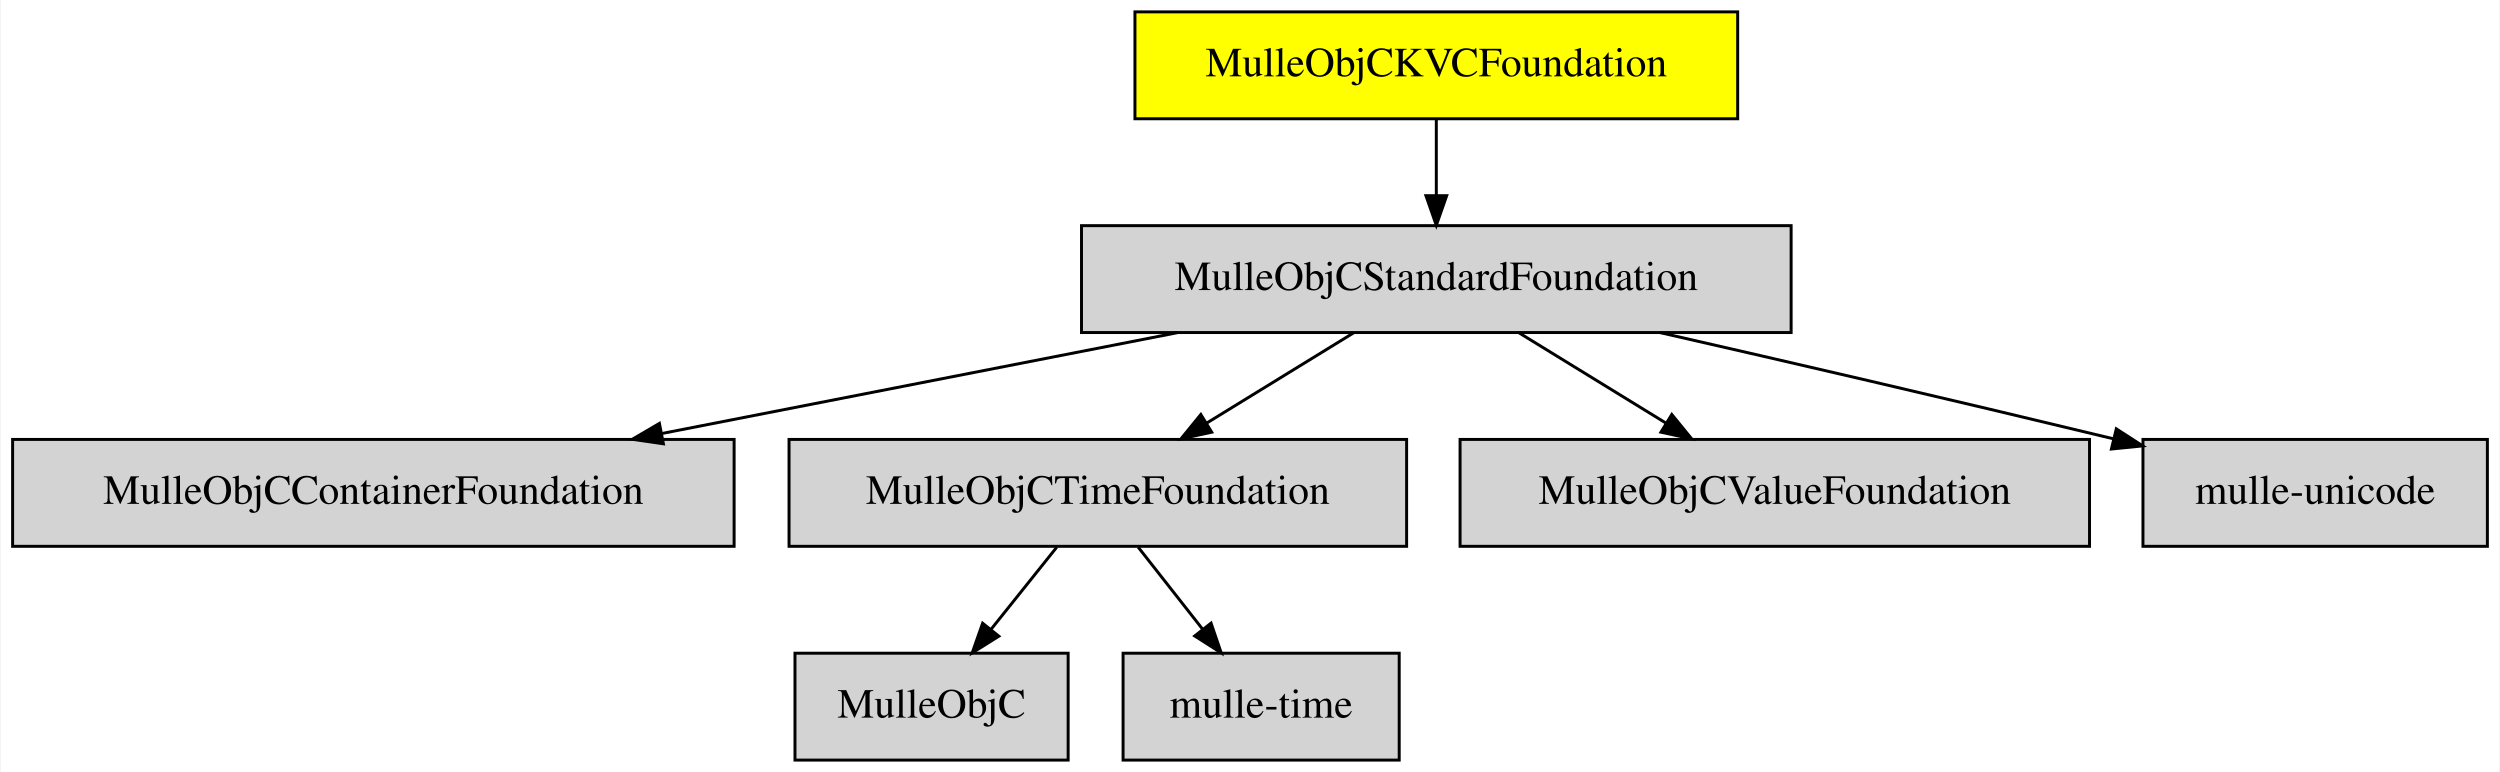
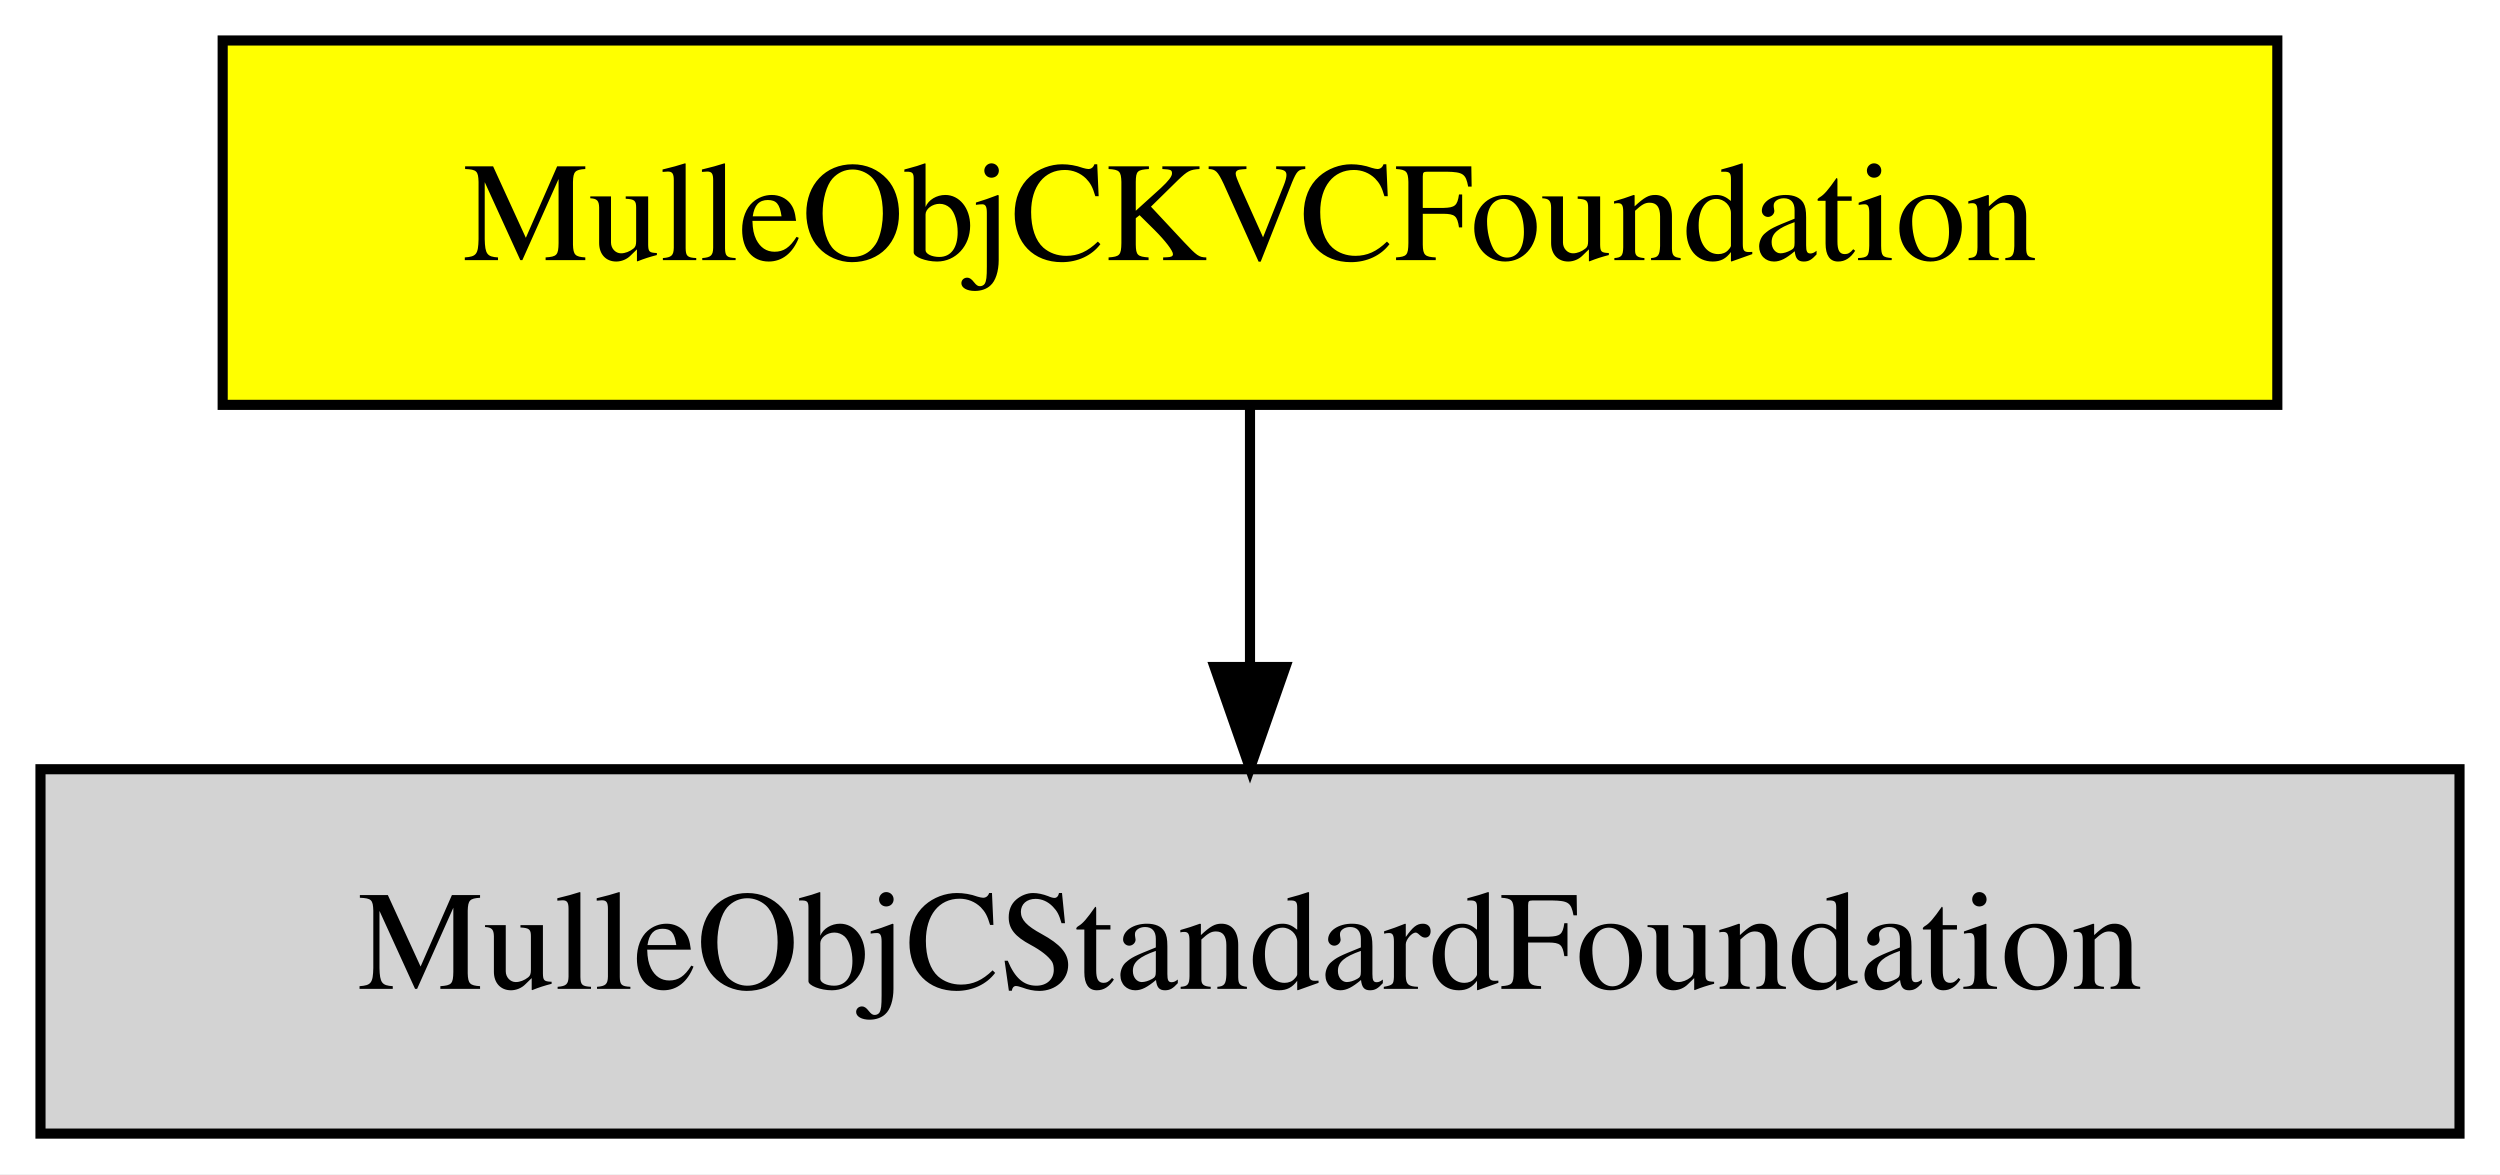
- <svg xmlns="http://www.w3.org/2000/svg" width="842pt" height="260pt" viewBox="0.00 0.00 841.50 260.00">
-   <g id="graph0" class="graph" transform="scale(1 1) rotate(0) translate(4 256)">
-     <polygon fill="white" stroke="transparent" points="-4,4 -4,-256 837.5,-256 837.5,4 -4,4" />
+ <svg xmlns="http://www.w3.org/2000/svg" xmlns:xlink="http://www.w3.org/1999/xlink" width="247pt" height="116pt" viewBox="0.00 0.00 247.00 116.00">
+   <g id="graph0" class="graph" transform="scale(1 1) rotate(0) translate(4 112)">
+     <polygon fill="white" stroke="transparent" points="-4,4 -4,-112 243,-112 243,4 -4,4" />
    <g id="node1" class="node">
-       <polygon fill="yellow" stroke="black" points="581,-252 378,-252 378,-216 581,-216 581,-252" />
-       <text text-anchor="middle" x="479.5" y="-230.3" font-family="Times,serif" font-size="14.00">MulleObjCKVCFoundation</text>
+       <polygon fill="yellow" stroke="black" points="221,-108 18,-108 18,-72 221,-72 221,-108" />
+       <text text-anchor="middle" x="119.5" y="-86.3" font-family="Times,serif" font-size="14.00">MulleObjCKVCFoundation</text>
    </g>
    <g id="node2" class="node">
-       <polygon fill="lightgrey" stroke="black" points="599,-180 360,-180 360,-144 599,-144 599,-180" />
-       <text text-anchor="middle" x="479.5" y="-158.3" font-family="Times,serif" font-size="14.00">MulleObjCStandardFoundation</text>
+       <g id="a_node2">
+         <a xlink:href="https://github.com/MulleFoundation/MulleObjCStandardFoundation" xlink:title="MulleObjCStandardFoundation">
+           <polygon fill="lightgrey" stroke="black" points="239,-36 0,-36 0,0 239,0 239,-36" />
+           <text text-anchor="middle" x="119.5" y="-14.3" font-family="Times,serif" font-size="14.00">MulleObjCStandardFoundation</text>
+         </a>
+       </g>
    </g>
    <g id="edge1" class="edge">
-       <path fill="none" stroke="black" d="M479.5,-215.7C479.5,-207.98 479.5,-198.71 479.5,-190.11" />
-       <polygon fill="black" stroke="black" points="483,-190.1 479.5,-180.1 476,-190.1 483,-190.1" />
-     </g>
-     <g id="node3" class="node">
-       <polygon fill="lightgrey" stroke="black" points="243,-108 0,-108 0,-72 243,-72 243,-108" />
-       <text text-anchor="middle" x="121.5" y="-86.3" font-family="Times,serif" font-size="14.00">MulleObjCContainerFoundation</text>
-     </g>
-     <g id="edge2" class="edge">
-       <path fill="none" stroke="black" d="M392.38,-143.97C339.87,-133.7 272.89,-120.6 218.67,-110" />
-       <polygon fill="black" stroke="black" points="219.18,-106.53 208.7,-108.05 217.84,-113.4 219.18,-106.53" />
-     </g>
-     <g id="node4" class="node">
-       <polygon fill="lightgrey" stroke="black" points="469.5,-108 261.5,-108 261.5,-72 469.5,-72 469.5,-108" />
-       <text text-anchor="middle" x="365.5" y="-86.3" font-family="Times,serif" font-size="14.00">MulleObjCTimeFoundation</text>
-     </g>
-     <g id="edge3" class="edge">
-       <path fill="none" stroke="black" d="M451.61,-143.88C436.71,-134.72 418.17,-123.34 402.12,-113.48" />
-       <polygon fill="black" stroke="black" points="403.85,-110.44 393.49,-108.19 400.19,-116.41 403.85,-110.44" />
-     </g>
-     <g id="node5" class="node">
-       <polygon fill="lightgrey" stroke="black" points="699.5,-108 487.5,-108 487.5,-72 699.5,-72 699.5,-108" />
-       <text text-anchor="middle" x="593.5" y="-86.3" font-family="Times,serif" font-size="14.00">MulleObjCValueFoundation</text>
-     </g>
-     <g id="edge4" class="edge">
-       <path fill="none" stroke="black" d="M507.39,-143.88C522.29,-134.72 540.83,-123.34 556.88,-113.48" />
-       <polygon fill="black" stroke="black" points="558.81,-116.41 565.51,-108.19 555.15,-110.44 558.81,-116.41" />
-     </g>
-     <g id="node6" class="node">
-       <polygon fill="lightgrey" stroke="black" points="833.5,-108 717.5,-108 717.5,-72 833.5,-72 833.5,-108" />
-       <text text-anchor="middle" x="775.5" y="-86.3" font-family="Times,serif" font-size="14.00">mulle-unicode</text>
-     </g>
-     <g id="edge5" class="edge">
-       <path fill="none" stroke="black" d="M554.89,-143.97C597.15,-134.33 651.06,-121.86 707.58,-108.2" />
-       <polygon fill="black" stroke="black" points="708.52,-111.57 717.41,-105.82 706.87,-104.77 708.52,-111.57" />
-     </g>
-     <g id="node7" class="node">
-       <polygon fill="lightgrey" stroke="black" points="355.5,-36 263.5,-36 263.5,0 355.5,0 355.5,-36" />
-       <text text-anchor="middle" x="309.5" y="-14.3" font-family="Times,serif" font-size="14.00">MulleObjC</text>
-     </g>
-     <g id="edge6" class="edge">
-       <path fill="none" stroke="black" d="M351.66,-71.7C345.01,-63.39 336.92,-53.28 329.61,-44.14" />
-       <polygon fill="black" stroke="black" points="332.16,-41.73 323.18,-36.1 326.7,-46.1 332.16,-41.73" />
-     </g>
-     <g id="node8" class="node">
-       <polygon fill="lightgrey" stroke="black" points="467,-36 374,-36 374,0 467,0 467,-36" />
-       <text text-anchor="middle" x="420.5" y="-14.3" font-family="Times,serif" font-size="14.00">mulle-time</text>
-     </g>
-     <g id="edge7" class="edge">
-       <path fill="none" stroke="black" d="M379.1,-71.7C385.62,-63.39 393.57,-53.28 400.75,-44.14" />
-       <polygon fill="black" stroke="black" points="403.63,-46.13 407.06,-36.1 398.13,-41.81 403.63,-46.13" />
+       <path fill="none" stroke="black" d="M119.5,-71.7C119.5,-63.98 119.5,-54.71 119.5,-46.11" />
+       <polygon fill="black" stroke="black" points="123,-46.1 119.5,-36.1 116,-46.1 123,-46.1" />
    </g>
  </g>
</svg>
